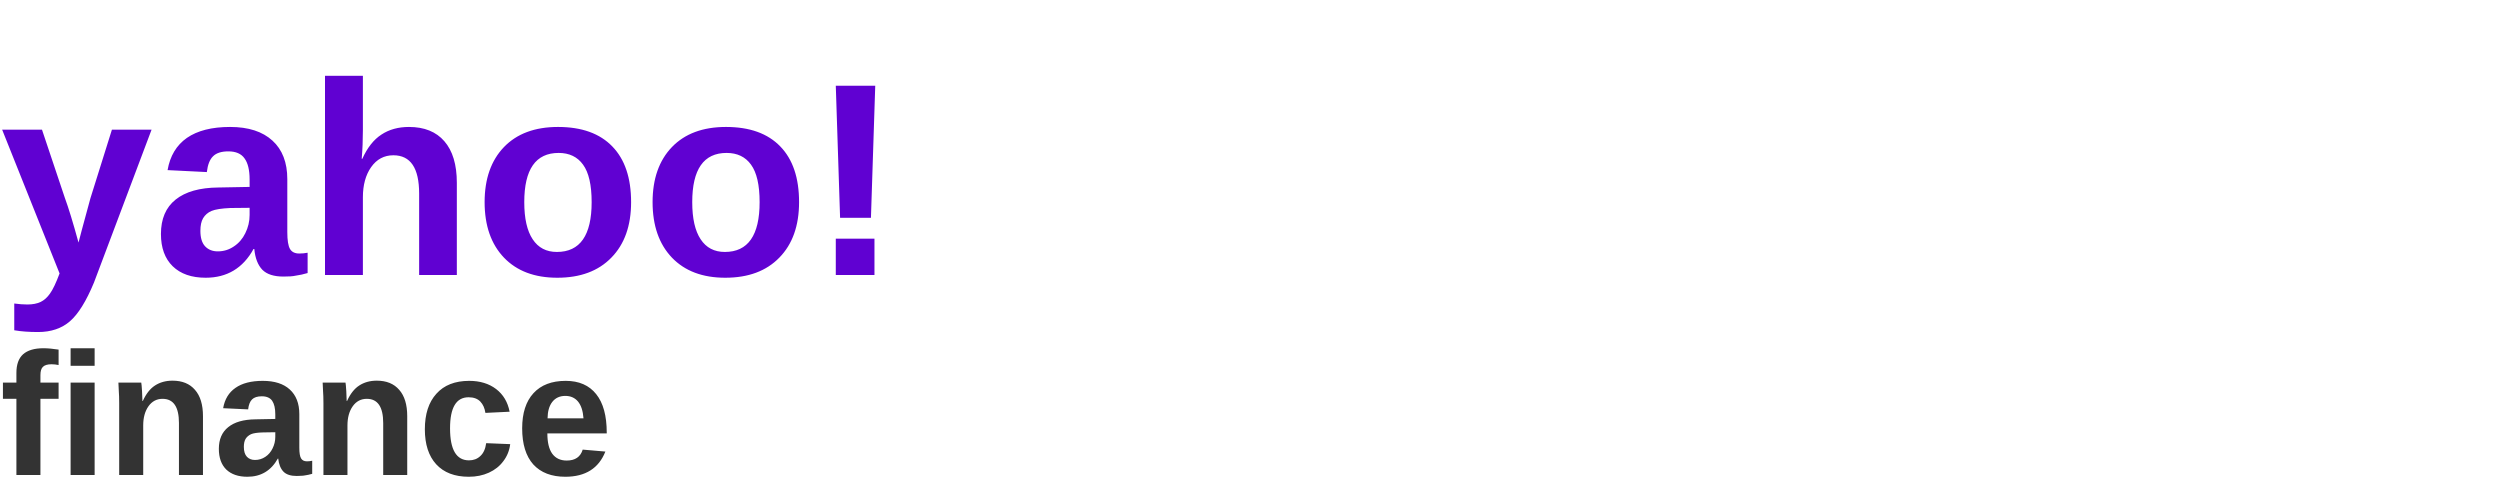
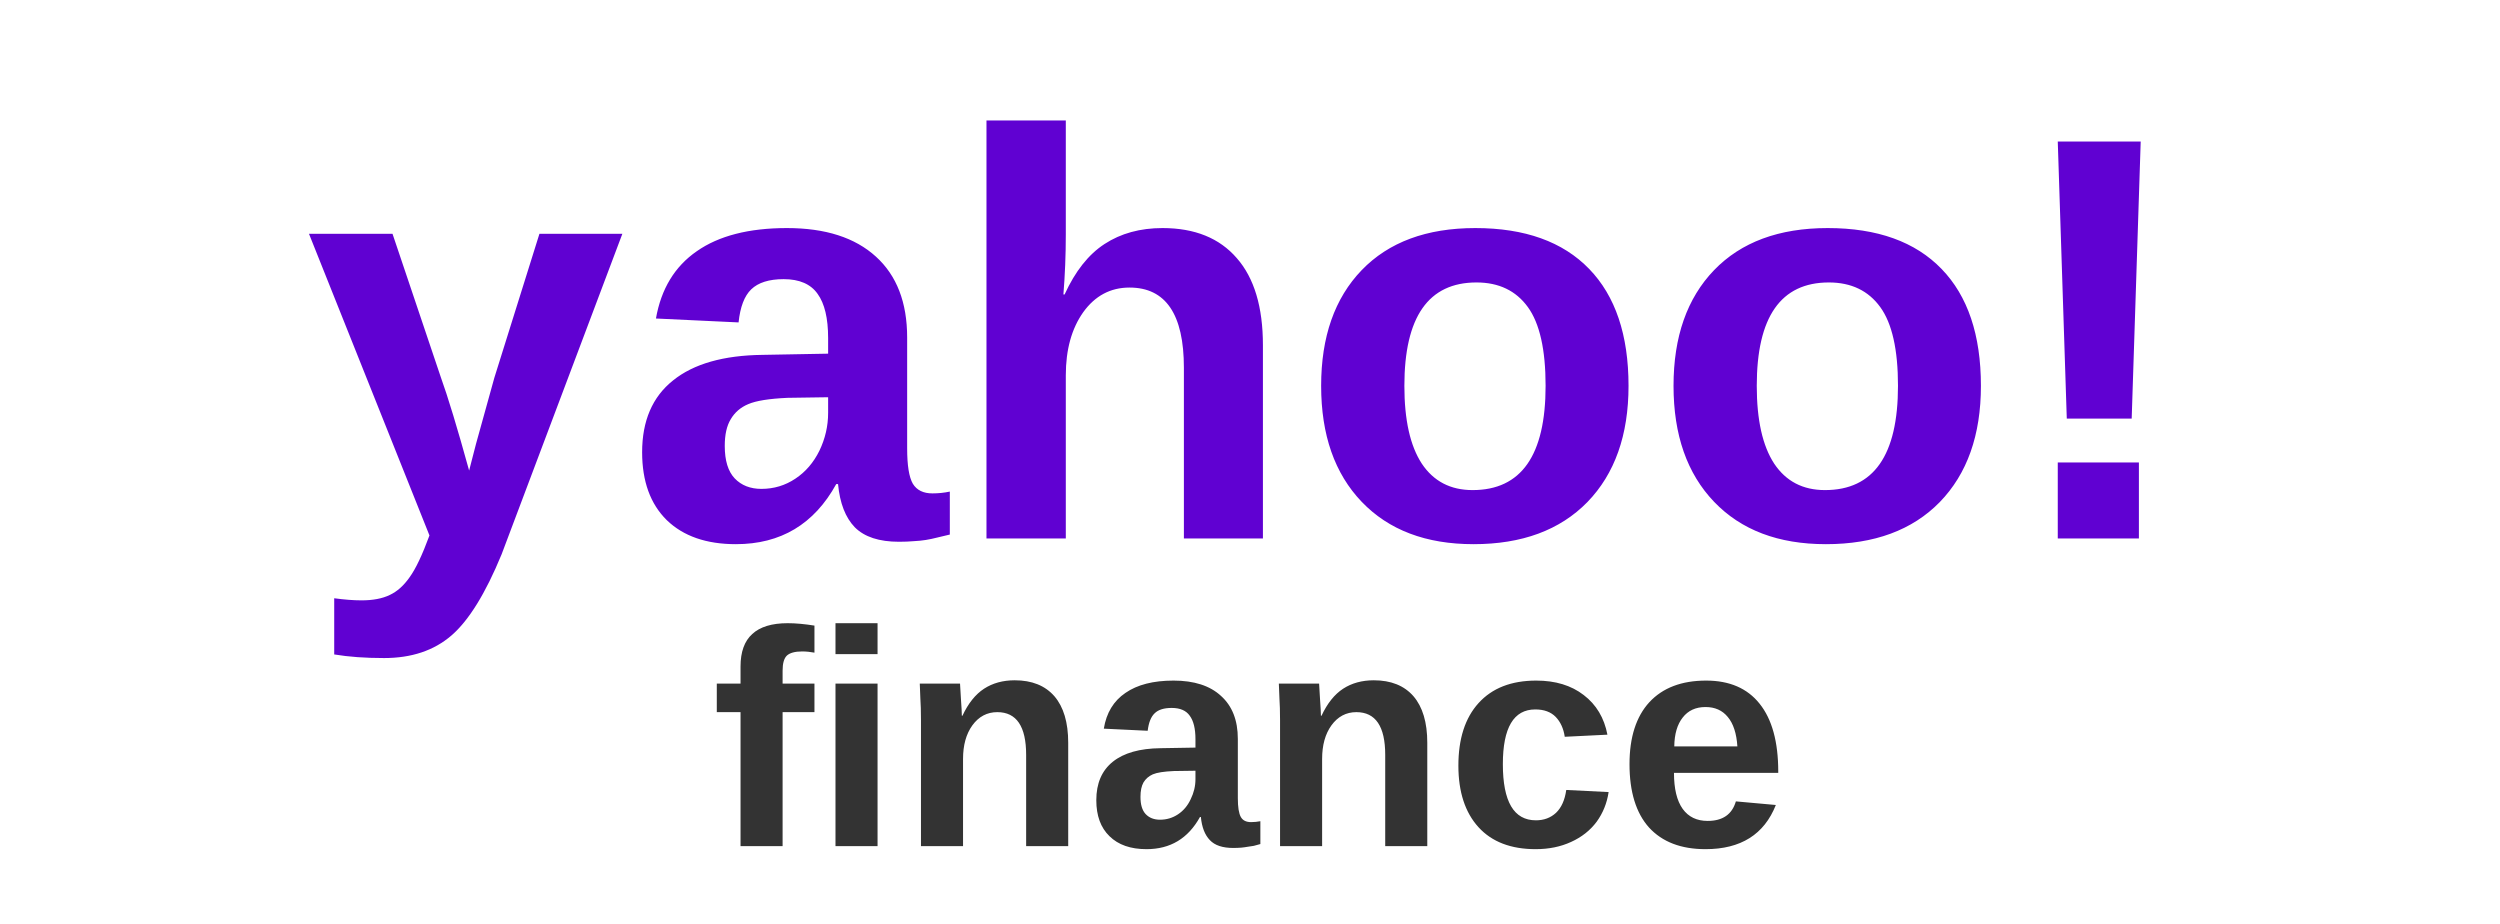
- <svg xmlns="http://www.w3.org/2000/svg" viewBox="0 0 200 40" role="img" aria-label="Yahoo Finance">
-   <text x="0" y="22" font-family="Arial, Helvetica, sans-serif" font-size="22" font-weight="700" fill="#6001D2">yahoo!</text>
-   <text x="0" y="38" font-family="Arial, Helvetica, sans-serif" font-size="14" font-weight="600" fill="#333">finance</text>
+ <svg xmlns="http://www.w3.org/2000/svg" viewBox="0 0 130 48" role="img" aria-label="Yahoo Finance">
+   <text x="65" y="28" text-anchor="middle" font-family="Arial, Helvetica, sans-serif" font-size="30" font-weight="700" fill="#6001D2">yahoo!</text>
+   <text x="65" y="44" text-anchor="middle" font-family="Arial, Helvetica, sans-serif" font-size="16" font-weight="600" fill="#333">finance</text>
</svg>
